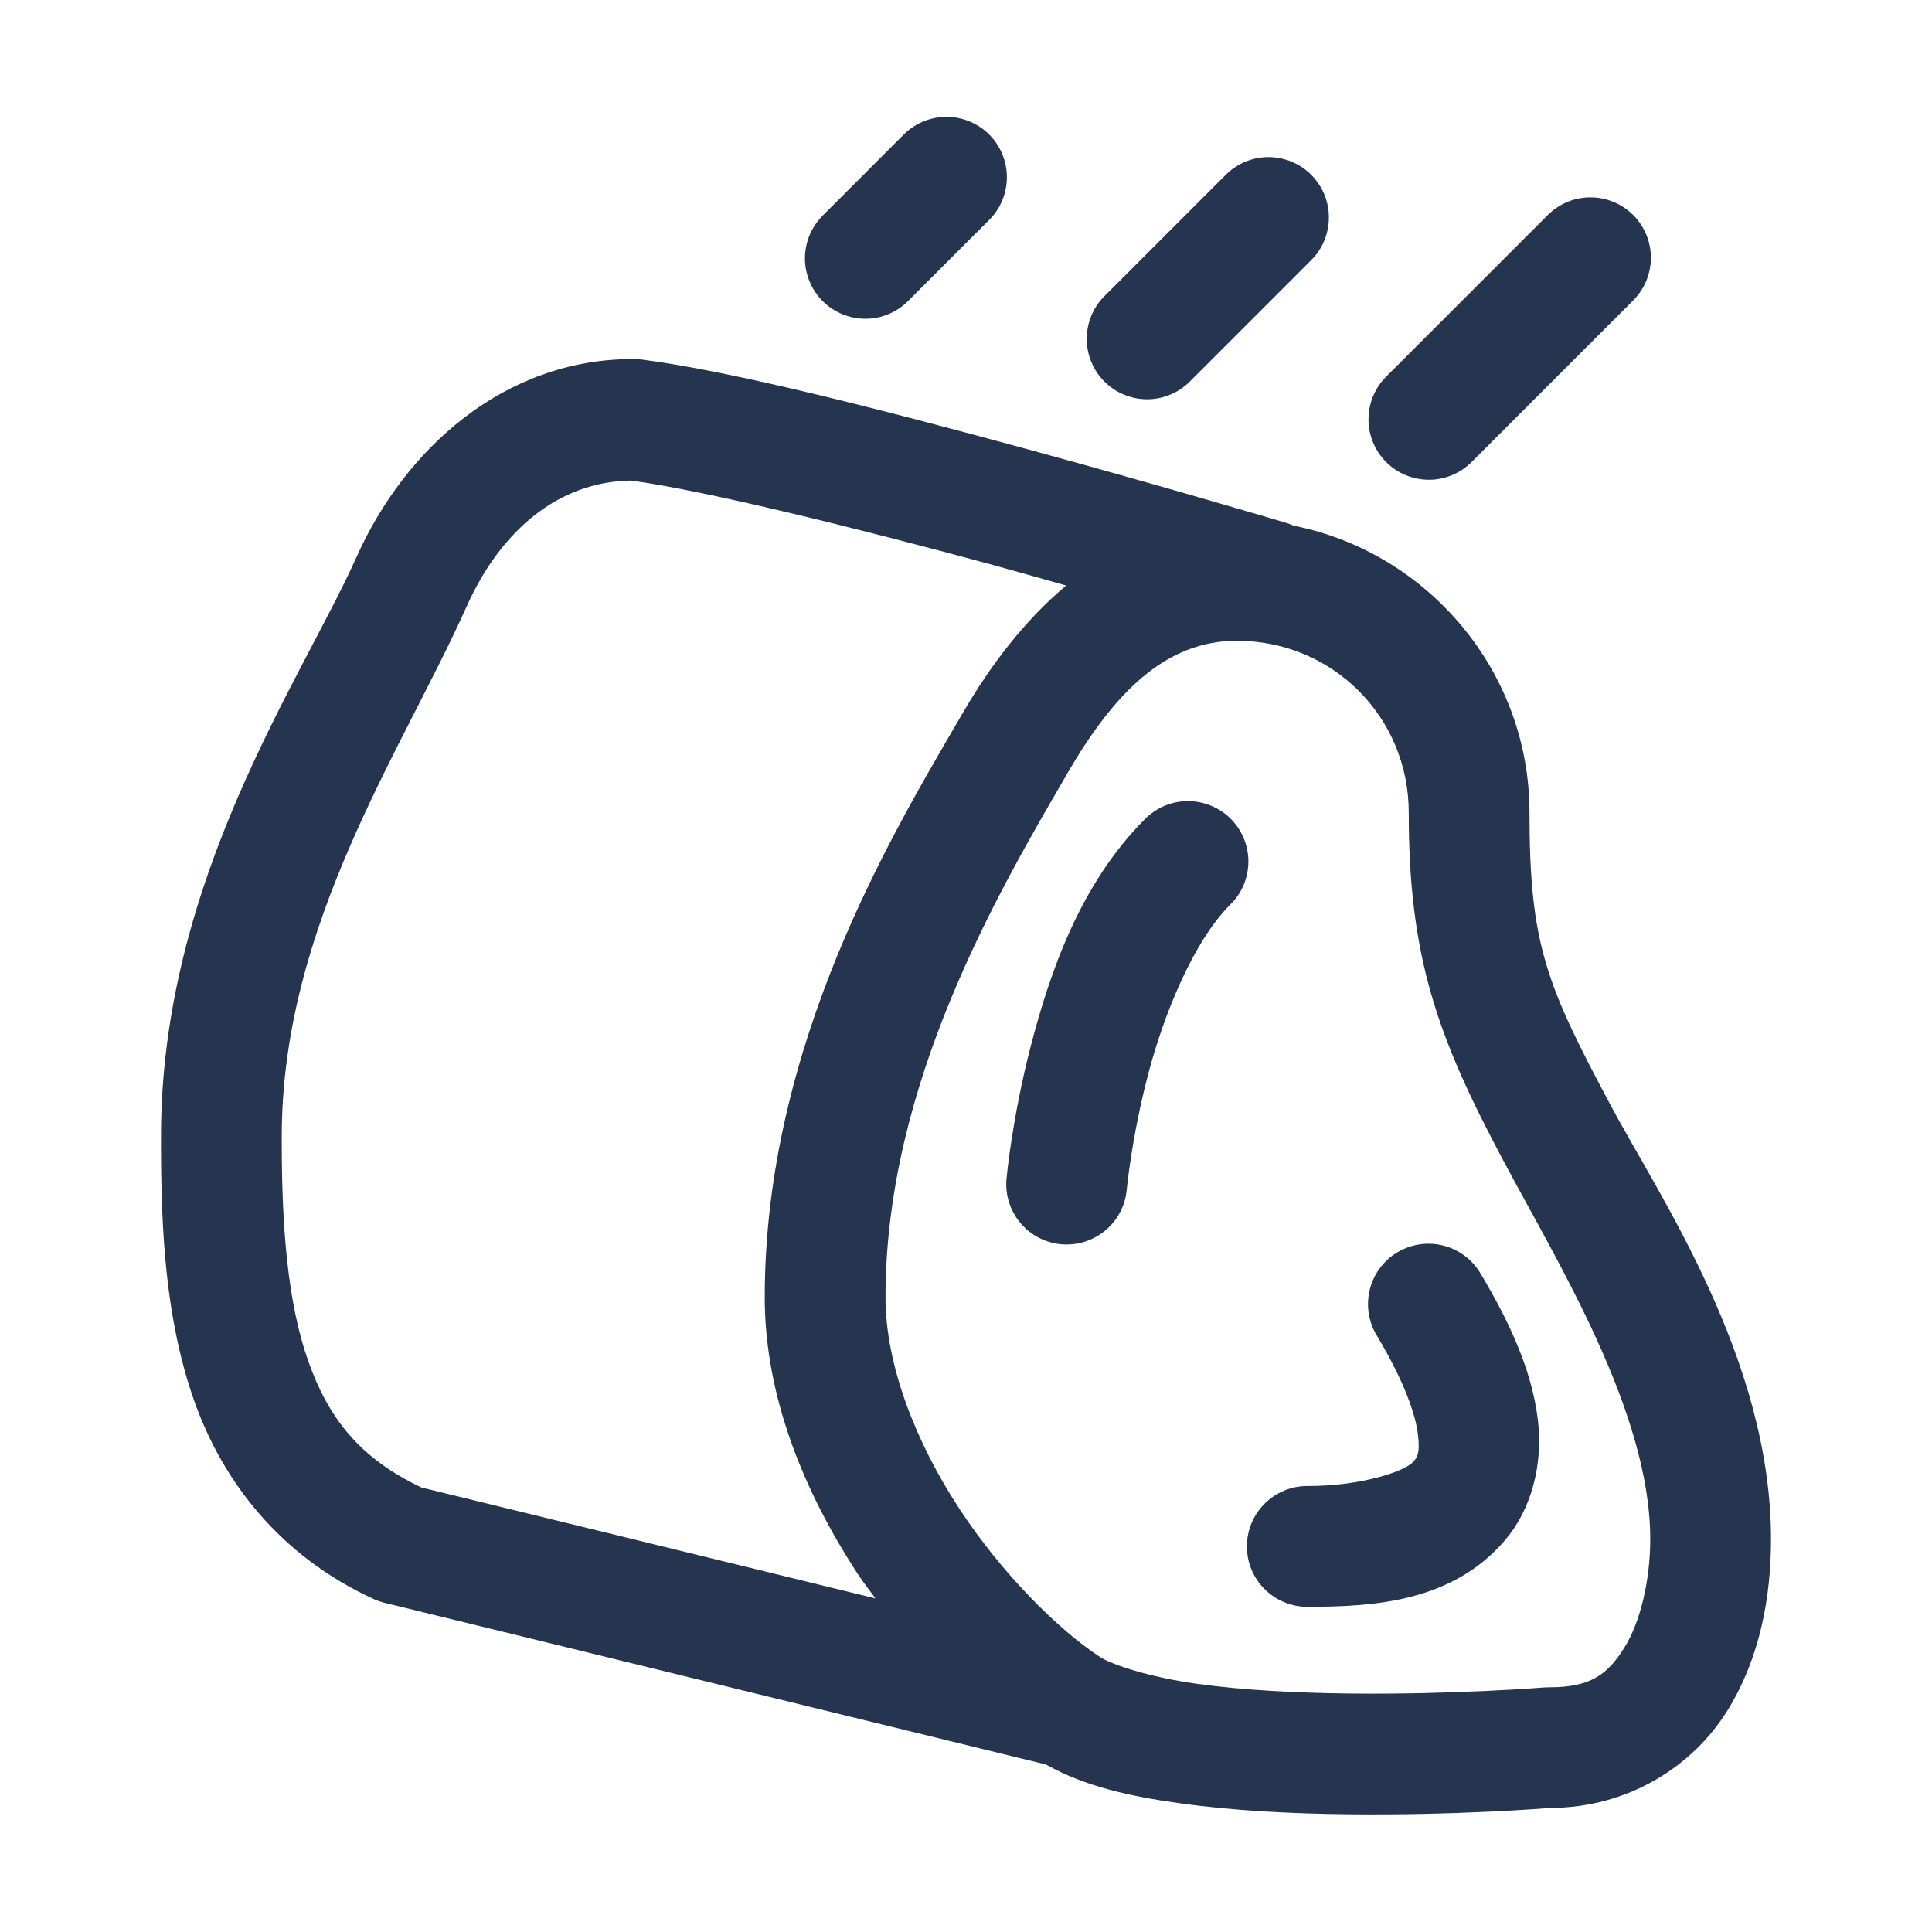
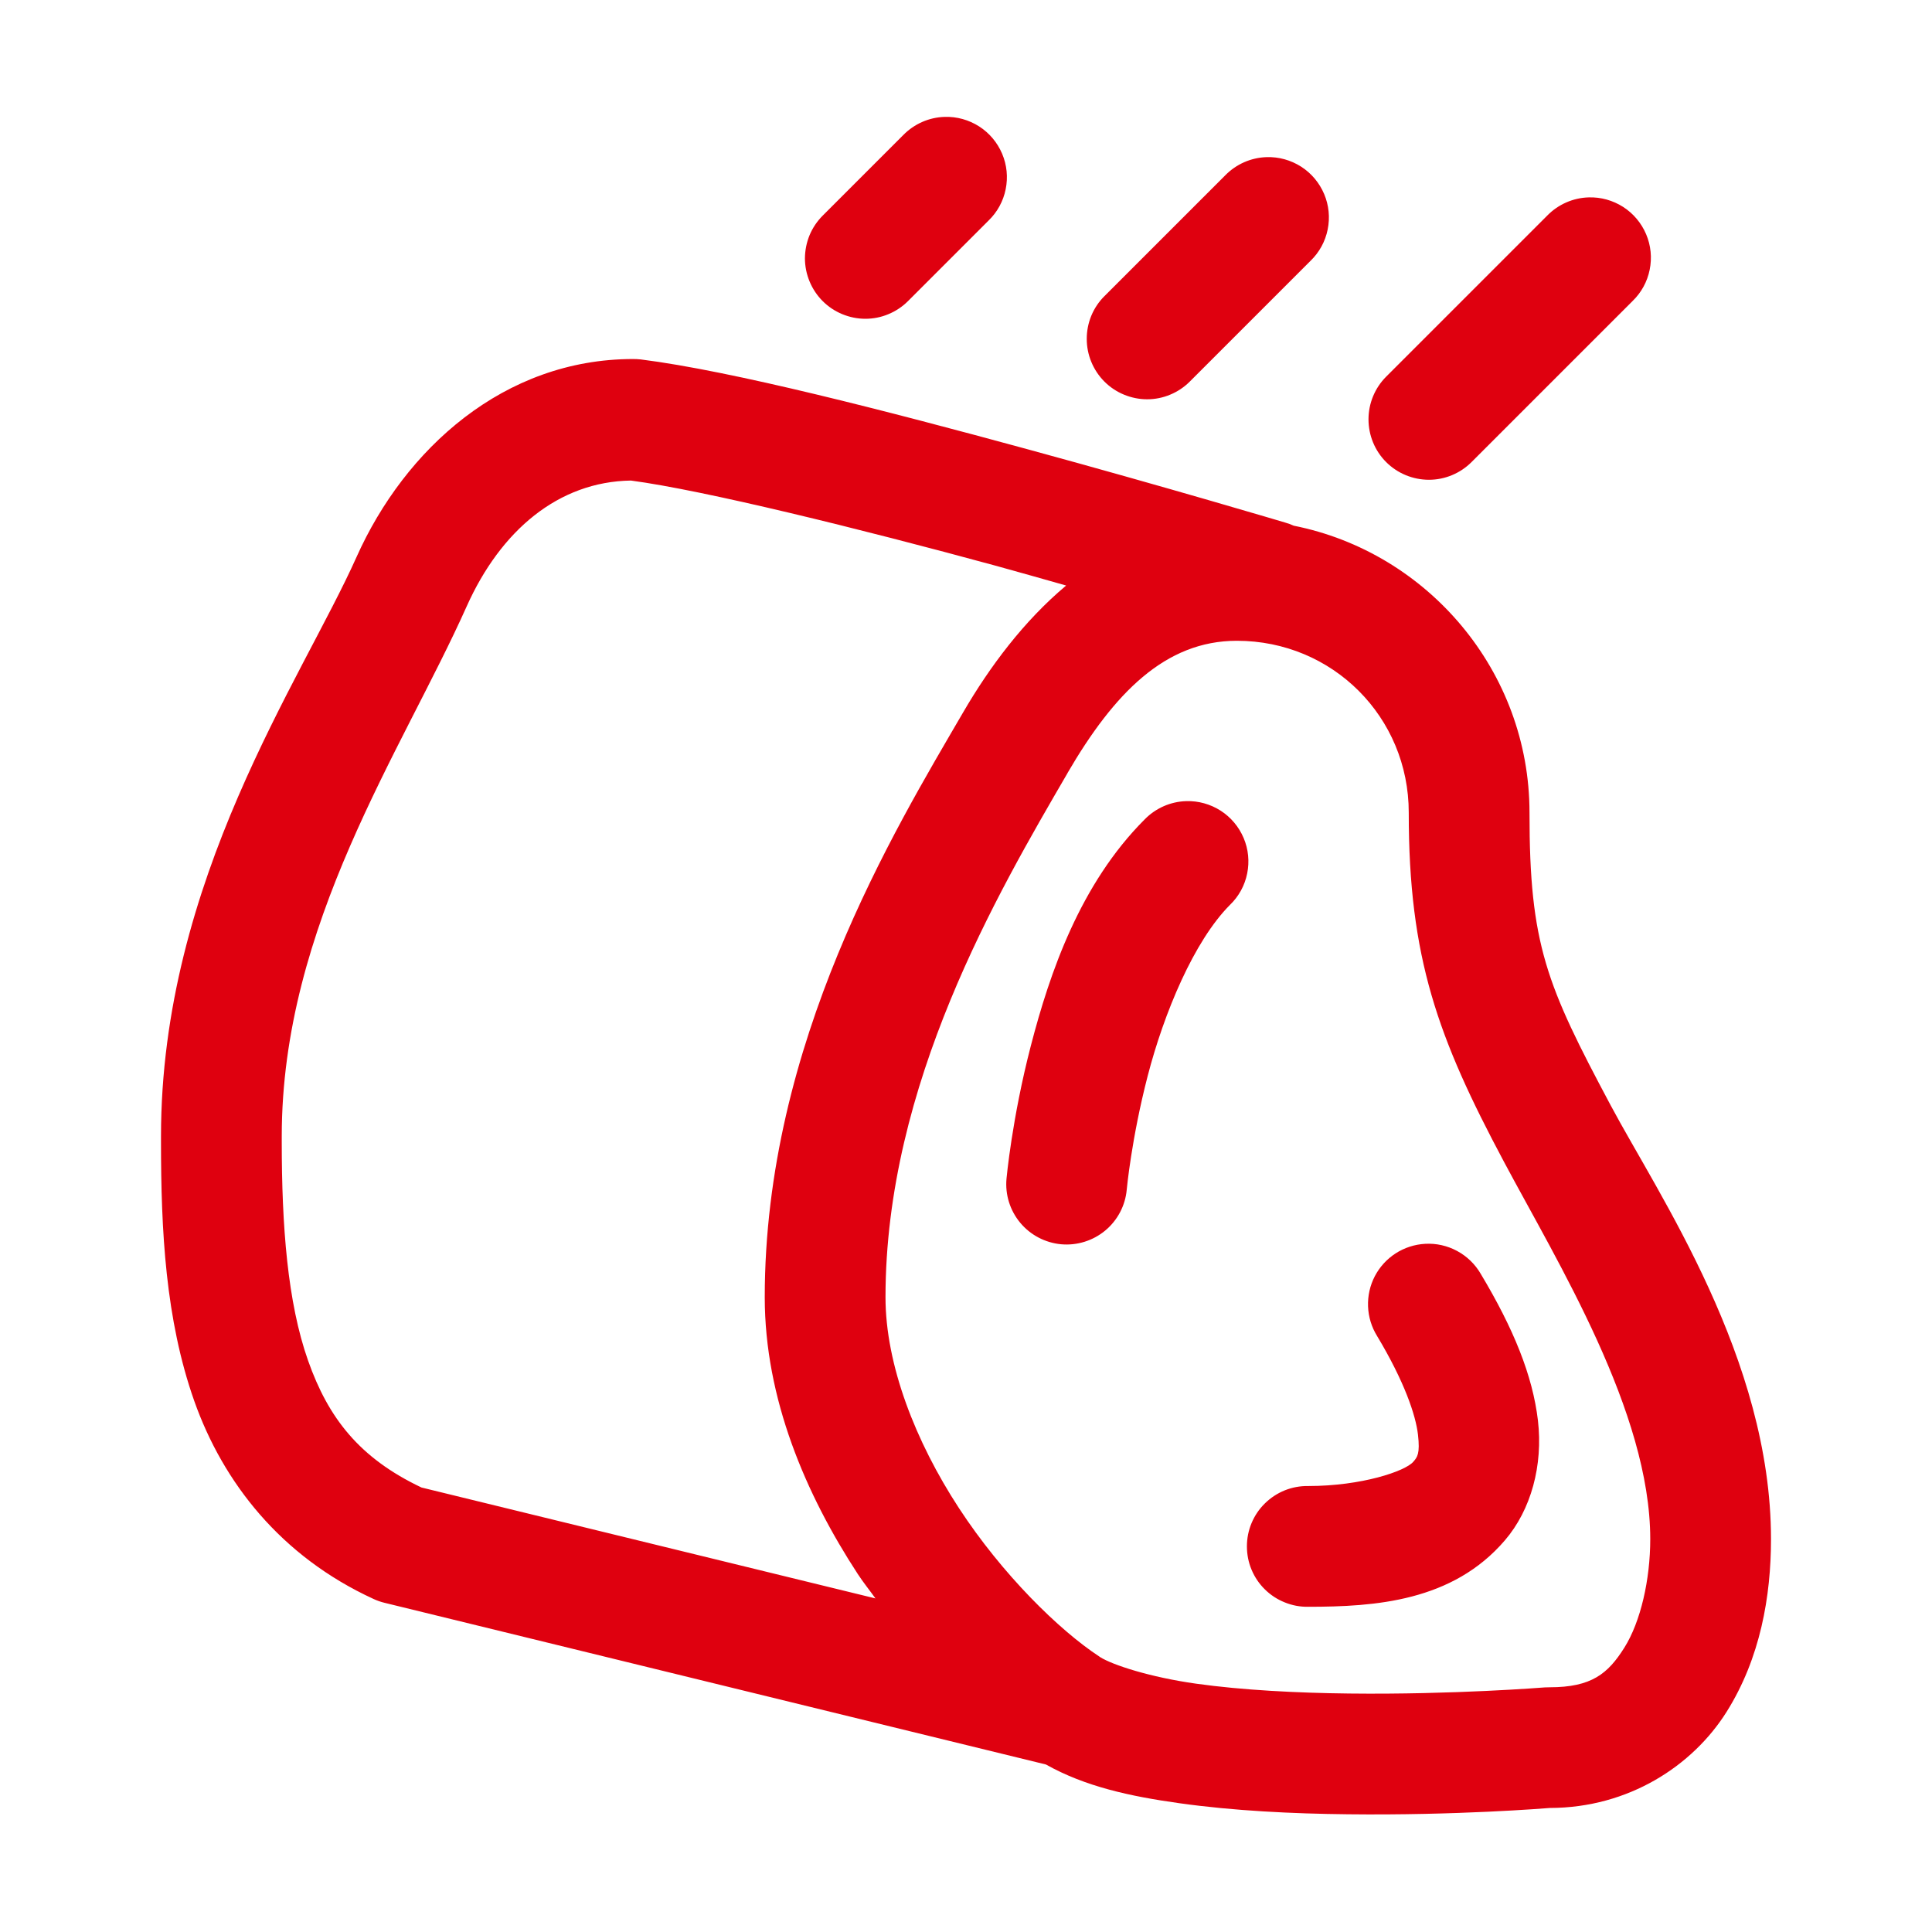
<svg xmlns="http://www.w3.org/2000/svg" width="30" height="30" viewBox="0 0 30 30" fill="none">
-   <path d="M14.669 1.815C14.426 1.822 14.195 1.924 14.025 2.098L12.775 3.348C12.688 3.435 12.618 3.539 12.571 3.652C12.524 3.766 12.5 3.888 12.499 4.011C12.499 4.135 12.524 4.257 12.571 4.37C12.618 4.484 12.687 4.588 12.774 4.675C12.861 4.762 12.964 4.831 13.078 4.878C13.192 4.925 13.314 4.95 13.437 4.95C13.56 4.95 13.682 4.926 13.796 4.878C13.91 4.831 14.013 4.762 14.1 4.675L15.35 3.425C15.486 3.294 15.579 3.124 15.616 2.939C15.654 2.753 15.635 2.561 15.561 2.387C15.487 2.213 15.363 2.065 15.204 1.963C15.044 1.861 14.858 1.809 14.669 1.815ZM19.669 2.44C19.426 2.447 19.195 2.549 19.025 2.723L17.15 4.598C17.062 4.685 16.993 4.789 16.946 4.902C16.899 5.016 16.875 5.138 16.875 5.261C16.875 5.385 16.899 5.507 16.946 5.62C16.993 5.734 17.062 5.838 17.149 5.925C17.236 6.012 17.339 6.081 17.453 6.128C17.567 6.175 17.689 6.2 17.812 6.2C17.935 6.2 18.057 6.176 18.171 6.128C18.285 6.081 18.388 6.012 18.475 5.925L20.35 4.05C20.486 3.919 20.579 3.749 20.616 3.564C20.654 3.378 20.635 3.186 20.561 3.012C20.487 2.838 20.363 2.69 20.204 2.588C20.044 2.486 19.858 2.434 19.669 2.44ZM24.669 3.065C24.426 3.072 24.195 3.174 24.025 3.348L21.525 5.848C21.349 6.024 21.25 6.263 21.25 6.511C21.25 6.76 21.348 6.999 21.524 7.175C21.7 7.351 21.938 7.449 22.187 7.45C22.436 7.45 22.674 7.351 22.85 7.175L25.35 4.675C25.486 4.544 25.579 4.374 25.616 4.189C25.654 4.003 25.635 3.811 25.561 3.637C25.487 3.463 25.363 3.315 25.204 3.213C25.044 3.111 24.858 3.059 24.669 3.065ZM9.83 5.575C7.826 5.575 6.288 6.969 5.536 8.65C4.681 10.561 2.5 13.664 2.5 17.644V17.729C2.5 19.109 2.569 20.486 3.016 21.753C3.464 23.019 4.36 24.167 5.801 24.829C5.855 24.854 5.912 24.874 5.97 24.888L16.241 27.399C16.852 27.742 17.547 27.893 18.312 28C19.156 28.119 20.072 28.163 20.93 28.172C22.608 28.192 24.004 28.079 24.067 28.074C25.29 28.072 26.283 27.419 26.809 26.584C27.335 25.748 27.5 24.784 27.5 23.899C27.5 21.096 25.755 18.56 25.009 17.161C24.013 15.293 23.749 14.668 23.75 12.62C23.75 12.619 23.75 12.619 23.75 12.618C23.75 10.422 22.169 8.577 20.089 8.163C20.046 8.143 20.001 8.127 19.955 8.114C19.955 8.114 18.113 7.564 15.952 6.975C13.791 6.386 11.362 5.758 9.948 5.581C9.909 5.577 9.87 5.575 9.832 5.575H9.83ZM9.797 7.462C10.928 7.612 13.353 8.21 15.459 8.784C15.88 8.899 16.17 8.984 16.555 9.092C15.897 9.644 15.368 10.353 14.956 11.061C13.884 12.903 11.875 16.189 11.875 20.144C11.875 21.715 12.508 23.199 13.32 24.442C13.407 24.575 13.503 24.693 13.594 24.82L6.545 23.098C5.58 22.64 5.098 22.018 4.784 21.128C4.464 20.222 4.375 19.036 4.375 17.729V17.644C4.375 14.361 6.244 11.659 7.247 9.415C7.775 8.236 8.672 7.479 9.797 7.462ZM19.205 9.95H19.206C20.692 9.95 21.875 11.133 21.875 12.618C21.874 14.874 22.325 16.112 23.355 18.043C24.192 19.614 25.625 21.928 25.625 23.899C25.625 24.526 25.477 25.181 25.222 25.586C24.967 25.991 24.712 26.2 24.062 26.2C24.037 26.2 24.012 26.201 23.987 26.202C23.987 26.202 22.567 26.316 20.952 26.297C20.145 26.288 19.292 26.245 18.573 26.144C17.86 26.044 17.274 25.853 17.082 25.731C17.078 25.728 17.073 25.725 17.068 25.721C16.445 25.312 15.562 24.446 14.89 23.417C14.215 22.384 13.75 21.191 13.75 20.144C13.75 16.835 15.491 13.871 16.577 12.004H16.576C17.299 10.763 18.093 9.95 19.205 9.95ZM18.419 12.44C18.176 12.447 17.945 12.549 17.775 12.723C16.772 13.726 16.301 15.105 16.007 16.238C15.713 17.37 15.629 18.302 15.629 18.302C15.606 18.55 15.683 18.796 15.842 18.987C16.001 19.178 16.23 19.298 16.478 19.321C16.725 19.343 16.972 19.266 17.163 19.107C17.354 18.948 17.474 18.719 17.496 18.472C17.496 18.472 17.568 17.685 17.821 16.708C18.074 15.731 18.54 14.611 19.1 14.05C19.236 13.919 19.329 13.749 19.366 13.564C19.404 13.378 19.385 13.186 19.311 13.012C19.237 12.838 19.113 12.69 18.954 12.588C18.794 12.486 18.608 12.434 18.419 12.44ZM22.129 19.314C21.966 19.323 21.809 19.374 21.672 19.462C21.535 19.55 21.424 19.672 21.348 19.817C21.273 19.961 21.237 20.122 21.243 20.285C21.249 20.448 21.297 20.606 21.383 20.745C21.809 21.455 21.983 21.975 22.018 22.275C22.053 22.576 22.007 22.627 21.945 22.699C21.82 22.844 21.146 23.075 20.312 23.075C20.188 23.073 20.065 23.096 19.95 23.142C19.834 23.189 19.729 23.258 19.641 23.345C19.552 23.432 19.482 23.536 19.434 23.651C19.386 23.765 19.362 23.888 19.362 24.012C19.362 24.137 19.386 24.26 19.434 24.374C19.482 24.489 19.552 24.593 19.641 24.68C19.729 24.767 19.834 24.836 19.95 24.882C20.065 24.929 20.188 24.952 20.312 24.95C21.354 24.95 22.555 24.867 23.368 23.918C23.775 23.444 23.962 22.753 23.881 22.057C23.799 21.361 23.503 20.631 22.992 19.779C22.905 19.629 22.778 19.507 22.626 19.425C22.474 19.343 22.302 19.304 22.129 19.314Z" fill="#25344F" />
+   <path d="M14.669 1.815C14.426 1.822 14.195 1.924 14.025 2.098L12.775 3.348C12.688 3.435 12.618 3.539 12.571 3.652C12.524 3.766 12.5 3.888 12.499 4.011C12.499 4.135 12.524 4.257 12.571 4.37C12.618 4.484 12.687 4.588 12.774 4.675C12.861 4.762 12.964 4.831 13.078 4.878C13.192 4.925 13.314 4.95 13.437 4.95C13.56 4.95 13.682 4.926 13.796 4.878C13.91 4.831 14.013 4.762 14.1 4.675L15.35 3.425C15.486 3.294 15.579 3.124 15.616 2.939C15.654 2.753 15.635 2.561 15.561 2.387C15.487 2.213 15.363 2.065 15.204 1.963C15.044 1.861 14.858 1.809 14.669 1.815ZM19.669 2.44C19.426 2.447 19.195 2.549 19.025 2.723L17.15 4.598C17.062 4.685 16.993 4.789 16.946 4.902C16.899 5.016 16.875 5.138 16.875 5.261C16.875 5.385 16.899 5.507 16.946 5.62C16.993 5.734 17.062 5.838 17.149 5.925C17.236 6.012 17.339 6.081 17.453 6.128C17.567 6.175 17.689 6.2 17.812 6.2C17.935 6.2 18.057 6.176 18.171 6.128C18.285 6.081 18.388 6.012 18.475 5.925L20.35 4.05C20.486 3.919 20.579 3.749 20.616 3.564C20.654 3.378 20.635 3.186 20.561 3.012C20.487 2.838 20.363 2.69 20.204 2.588C20.044 2.486 19.858 2.434 19.669 2.44ZM24.669 3.065C24.426 3.072 24.195 3.174 24.025 3.348L21.525 5.848C21.349 6.024 21.25 6.263 21.25 6.511C21.25 6.76 21.348 6.999 21.524 7.175C21.7 7.351 21.938 7.449 22.187 7.45C22.436 7.45 22.674 7.351 22.85 7.175L25.35 4.675C25.486 4.544 25.579 4.374 25.616 4.189C25.654 4.003 25.635 3.811 25.561 3.637C25.487 3.463 25.363 3.315 25.204 3.213C25.044 3.111 24.858 3.059 24.669 3.065ZM9.83 5.575C7.826 5.575 6.288 6.969 5.536 8.65C4.681 10.561 2.5 13.664 2.5 17.644V17.729C2.5 19.109 2.569 20.486 3.016 21.753C3.464 23.019 4.36 24.167 5.801 24.829C5.855 24.854 5.912 24.874 5.97 24.888L16.241 27.399C16.852 27.742 17.547 27.893 18.312 28C19.156 28.119 20.072 28.163 20.93 28.172C22.608 28.192 24.004 28.079 24.067 28.074C25.29 28.072 26.283 27.419 26.809 26.584C27.335 25.748 27.5 24.784 27.5 23.899C27.5 21.096 25.755 18.56 25.009 17.161C24.013 15.293 23.749 14.668 23.75 12.62C23.75 12.619 23.75 12.619 23.75 12.618C23.75 10.422 22.169 8.577 20.089 8.163C20.046 8.143 20.001 8.127 19.955 8.114C19.955 8.114 18.113 7.564 15.952 6.975C13.791 6.386 11.362 5.758 9.948 5.581C9.909 5.577 9.87 5.575 9.832 5.575H9.83ZM9.797 7.462C10.928 7.612 13.353 8.21 15.459 8.784C15.88 8.899 16.17 8.984 16.555 9.092C15.897 9.644 15.368 10.353 14.956 11.061C13.884 12.903 11.875 16.189 11.875 20.144C11.875 21.715 12.508 23.199 13.32 24.442C13.407 24.575 13.503 24.693 13.594 24.82L6.545 23.098C5.58 22.64 5.098 22.018 4.784 21.128C4.464 20.222 4.375 19.036 4.375 17.729V17.644C4.375 14.361 6.244 11.659 7.247 9.415C7.775 8.236 8.672 7.479 9.797 7.462ZM19.205 9.95H19.206C20.692 9.95 21.875 11.133 21.875 12.618C21.874 14.874 22.325 16.112 23.355 18.043C24.192 19.614 25.625 21.928 25.625 23.899C25.625 24.526 25.477 25.181 25.222 25.586C24.967 25.991 24.712 26.2 24.062 26.2C24.037 26.2 24.012 26.201 23.987 26.202C23.987 26.202 22.567 26.316 20.952 26.297C20.145 26.288 19.292 26.245 18.573 26.144C17.86 26.044 17.274 25.853 17.082 25.731C17.078 25.728 17.073 25.725 17.068 25.721C16.445 25.312 15.562 24.446 14.89 23.417C14.215 22.384 13.75 21.191 13.75 20.144C13.75 16.835 15.491 13.871 16.577 12.004H16.576C17.299 10.763 18.093 9.95 19.205 9.95ZM18.419 12.44C18.176 12.447 17.945 12.549 17.775 12.723C16.772 13.726 16.301 15.105 16.007 16.238C15.713 17.37 15.629 18.302 15.629 18.302C15.606 18.55 15.683 18.796 15.842 18.987C16.001 19.178 16.23 19.298 16.478 19.321C16.725 19.343 16.972 19.266 17.163 19.107C17.354 18.948 17.474 18.719 17.496 18.472C17.496 18.472 17.568 17.685 17.821 16.708C18.074 15.731 18.54 14.611 19.1 14.05C19.236 13.919 19.329 13.749 19.366 13.564C19.404 13.378 19.385 13.186 19.311 13.012C19.237 12.838 19.113 12.69 18.954 12.588C18.794 12.486 18.608 12.434 18.419 12.44ZM22.129 19.314C21.966 19.323 21.809 19.374 21.672 19.462C21.535 19.55 21.424 19.672 21.348 19.817C21.273 19.961 21.237 20.122 21.243 20.285C21.249 20.448 21.297 20.606 21.383 20.745C21.809 21.455 21.983 21.975 22.018 22.275C22.053 22.576 22.007 22.627 21.945 22.699C21.82 22.844 21.146 23.075 20.312 23.075C20.188 23.073 20.065 23.096 19.95 23.142C19.834 23.189 19.729 23.258 19.641 23.345C19.552 23.432 19.482 23.536 19.434 23.651C19.386 23.765 19.362 23.888 19.362 24.012C19.362 24.137 19.386 24.26 19.434 24.374C19.482 24.489 19.552 24.593 19.641 24.68C19.729 24.767 19.834 24.836 19.95 24.882C20.065 24.929 20.188 24.952 20.312 24.95C21.354 24.95 22.555 24.867 23.368 23.918C23.775 23.444 23.962 22.753 23.881 22.057C23.799 21.361 23.503 20.631 22.992 19.779C22.905 19.629 22.778 19.507 22.626 19.425C22.474 19.343 22.302 19.304 22.129 19.314Z" fill="#DF000F" />
</svg>
